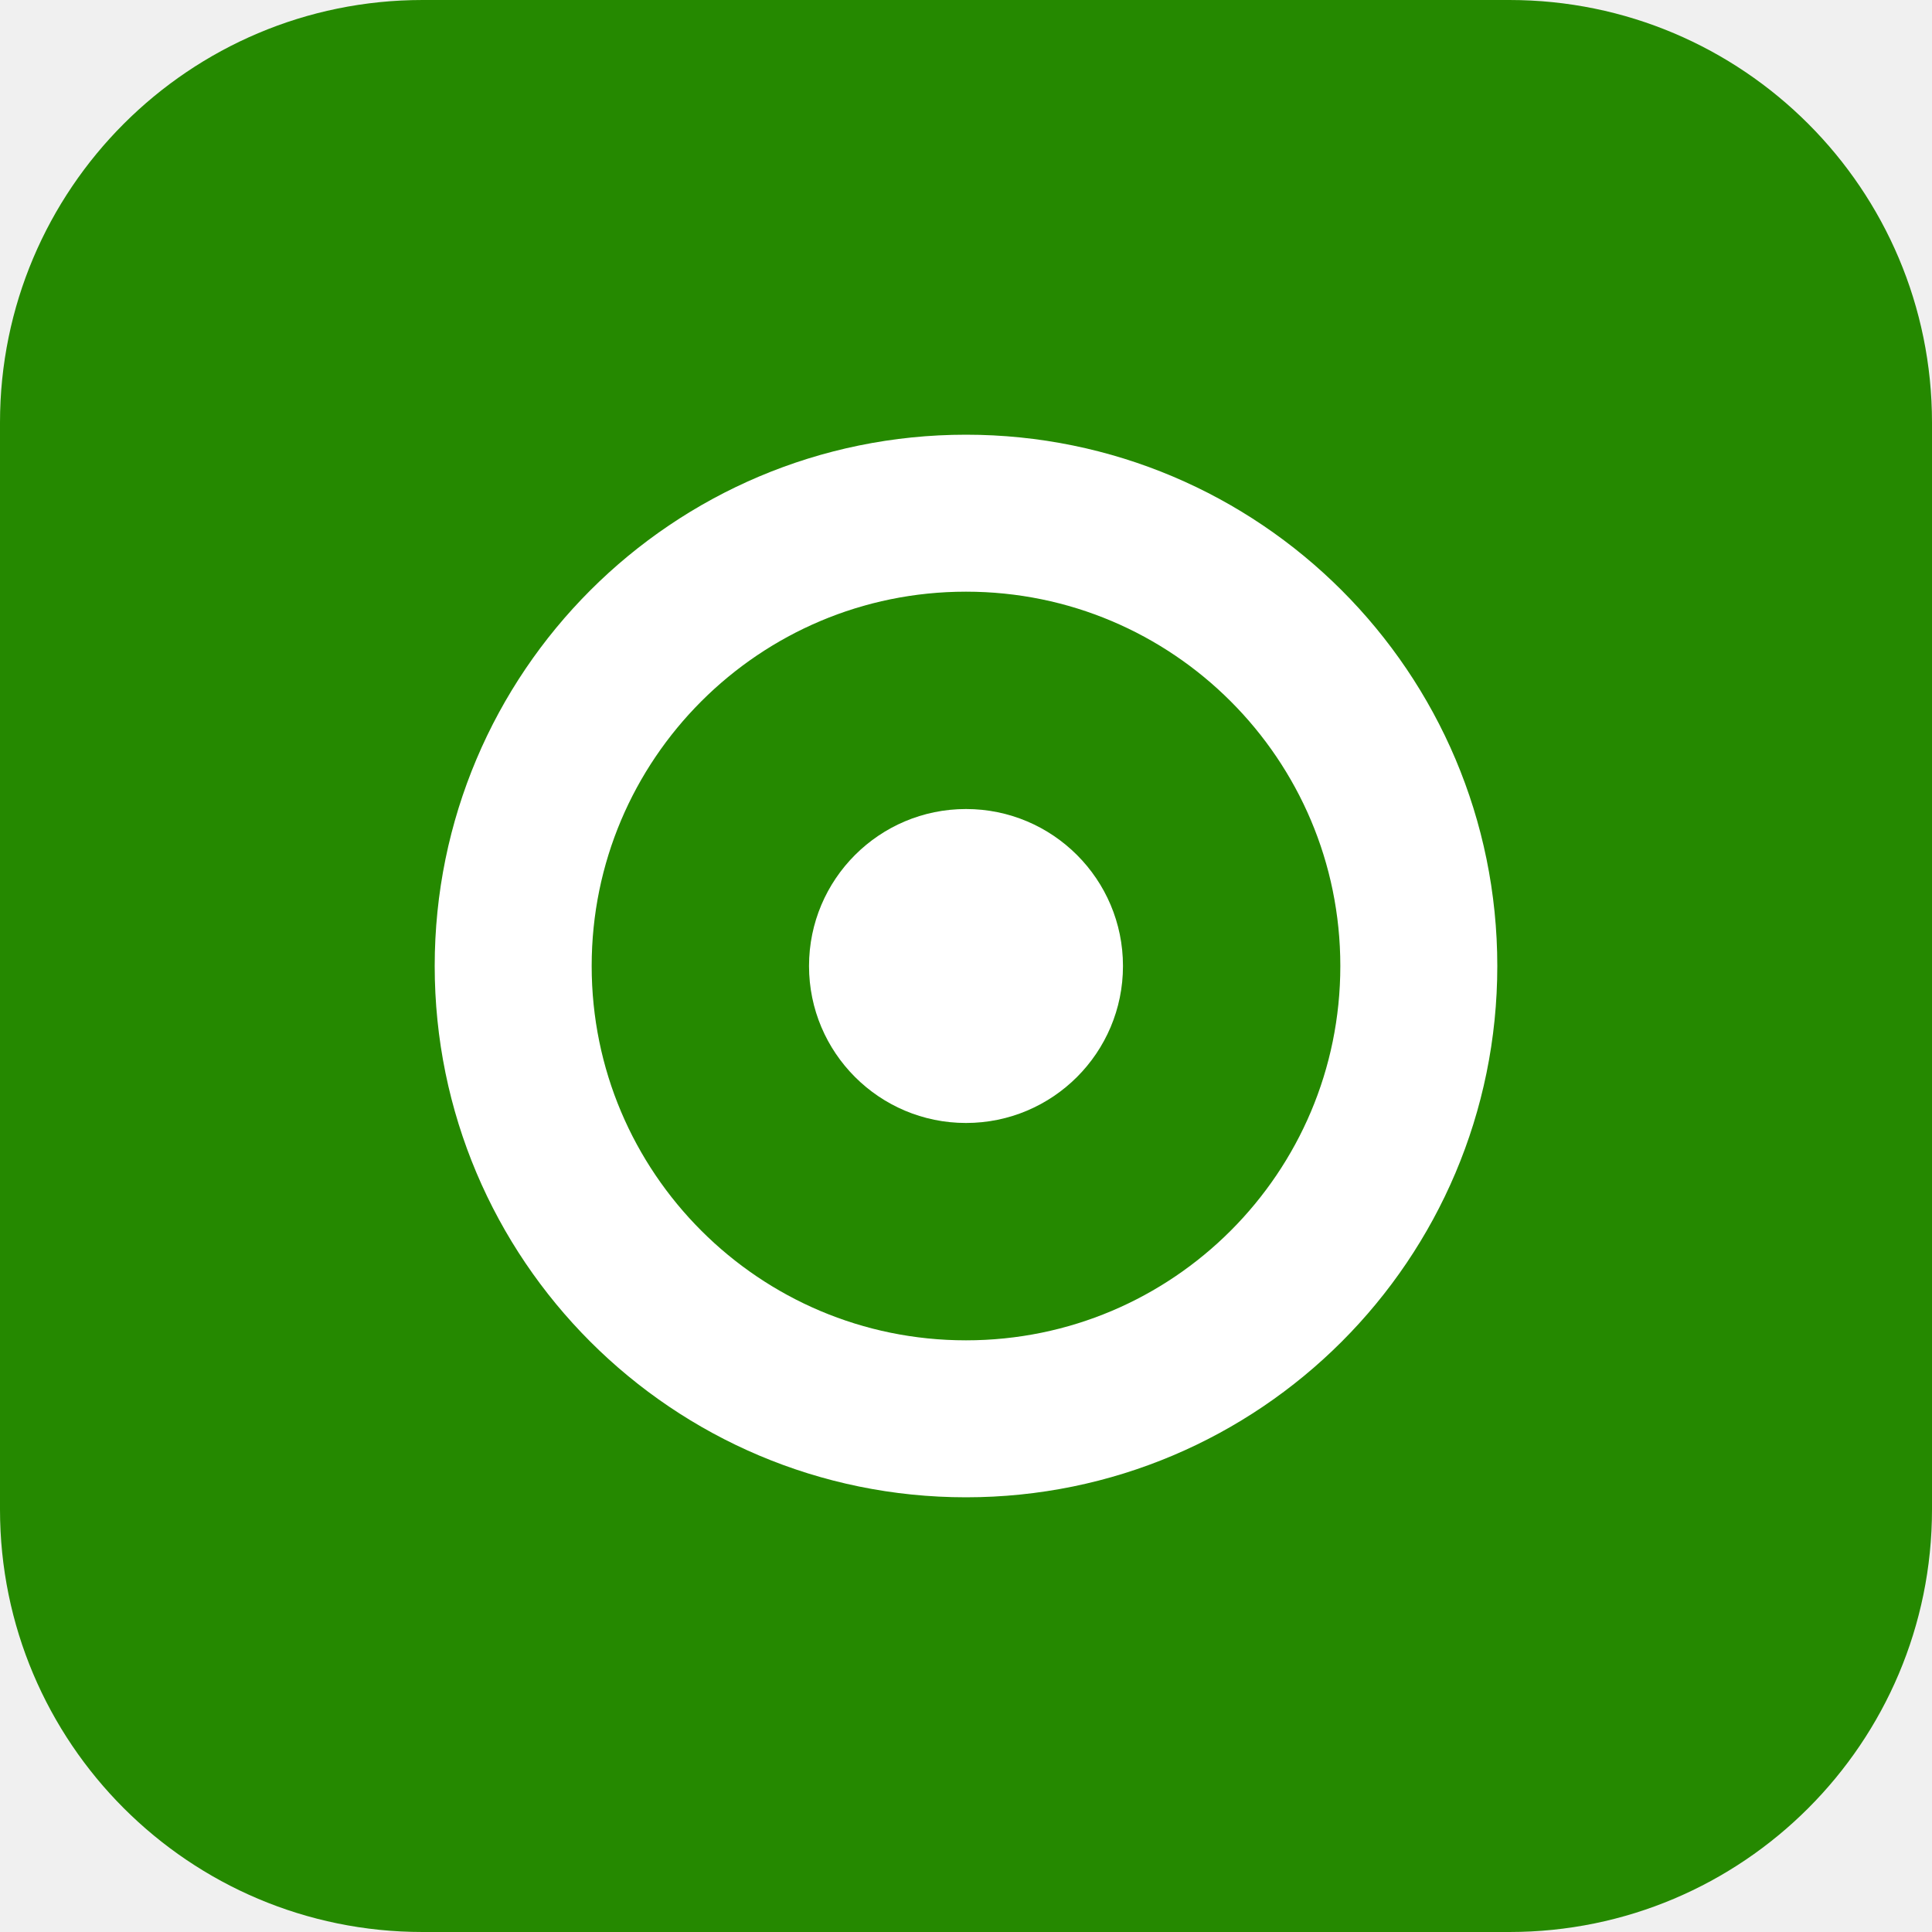
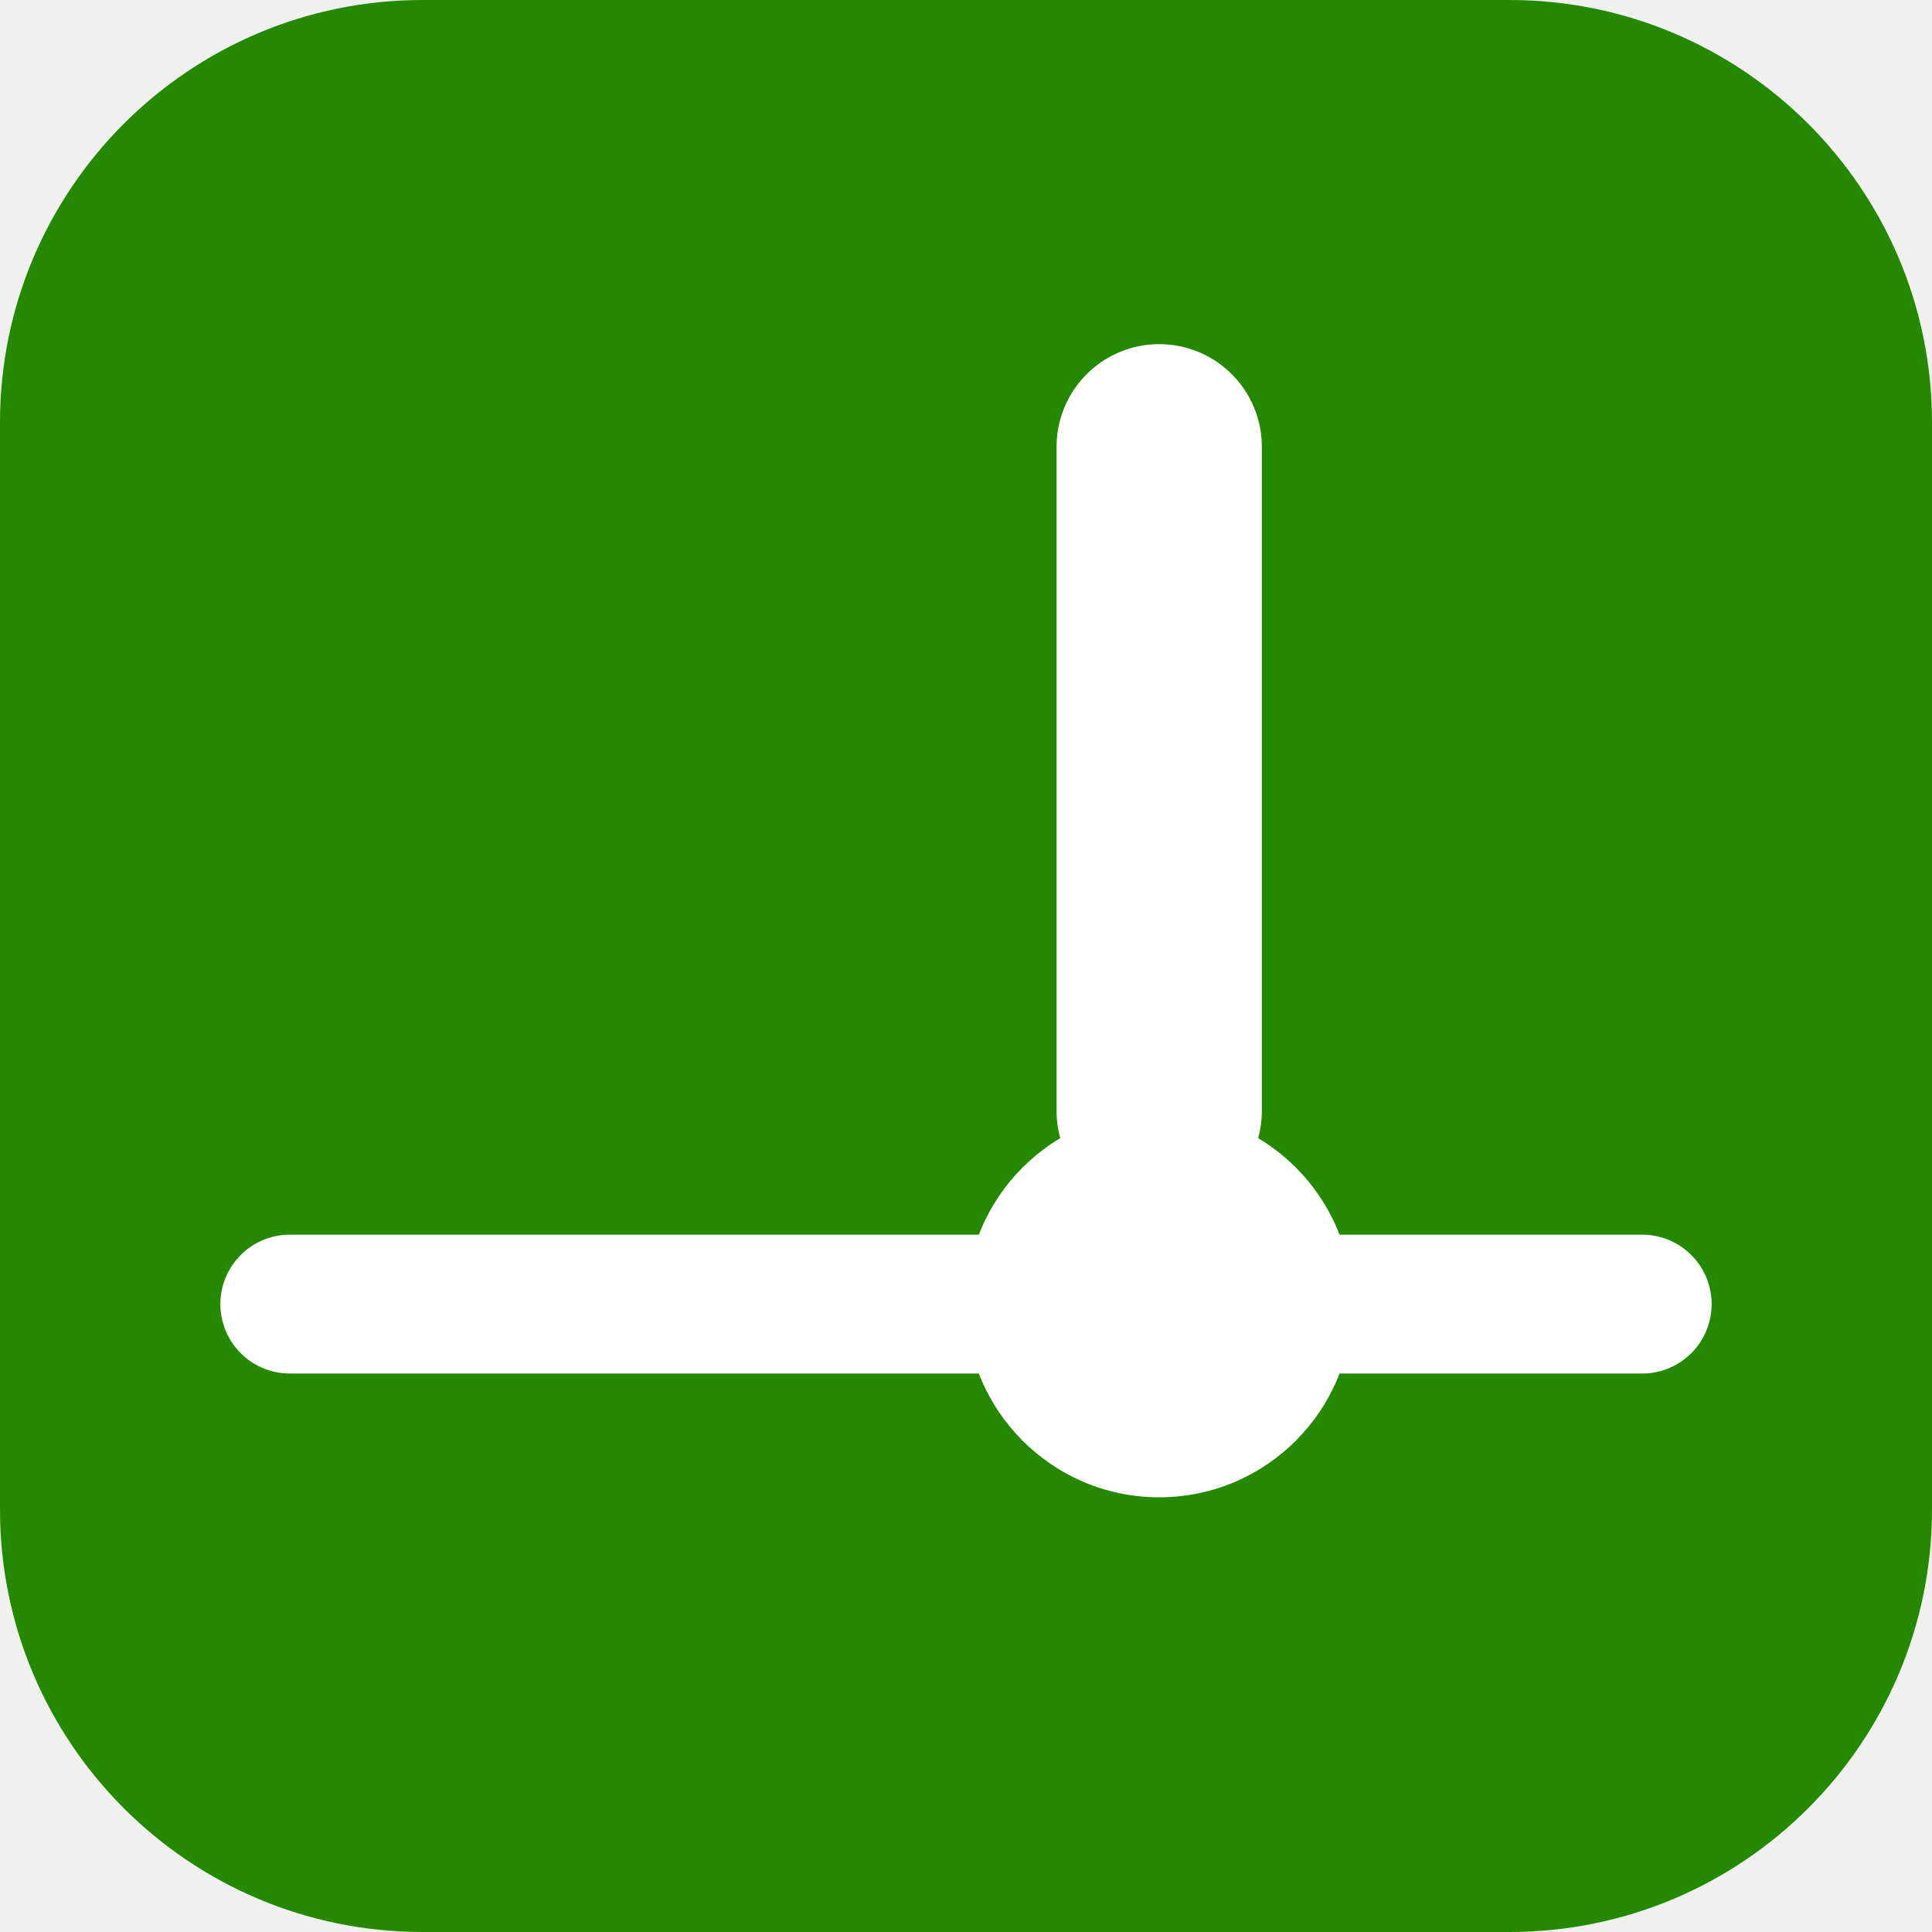
<svg xmlns="http://www.w3.org/2000/svg" viewBox="0 0 32 32">
  <rect width="32" height="32" rx="7" fill="#258900" />
-   <circle cx="16" cy="16" r="7.5" fill="none" stroke="#ffffff" stroke-width="2.6" />
-   <circle cx="16" cy="16" r="2.6" fill="#ffffff" />
+   <path d="M4.8 21.6 H27.2" stroke="#ffffff" stroke-width="2.3" stroke-linecap="round" />
+   <path d="M19.2 7.4 V18.4" stroke="#ffffff" stroke-width="3.4" stroke-linecap="round" />
+   <circle cx="19.2" cy="21.6" r="3.2" fill="#ffffff" />
</svg>
